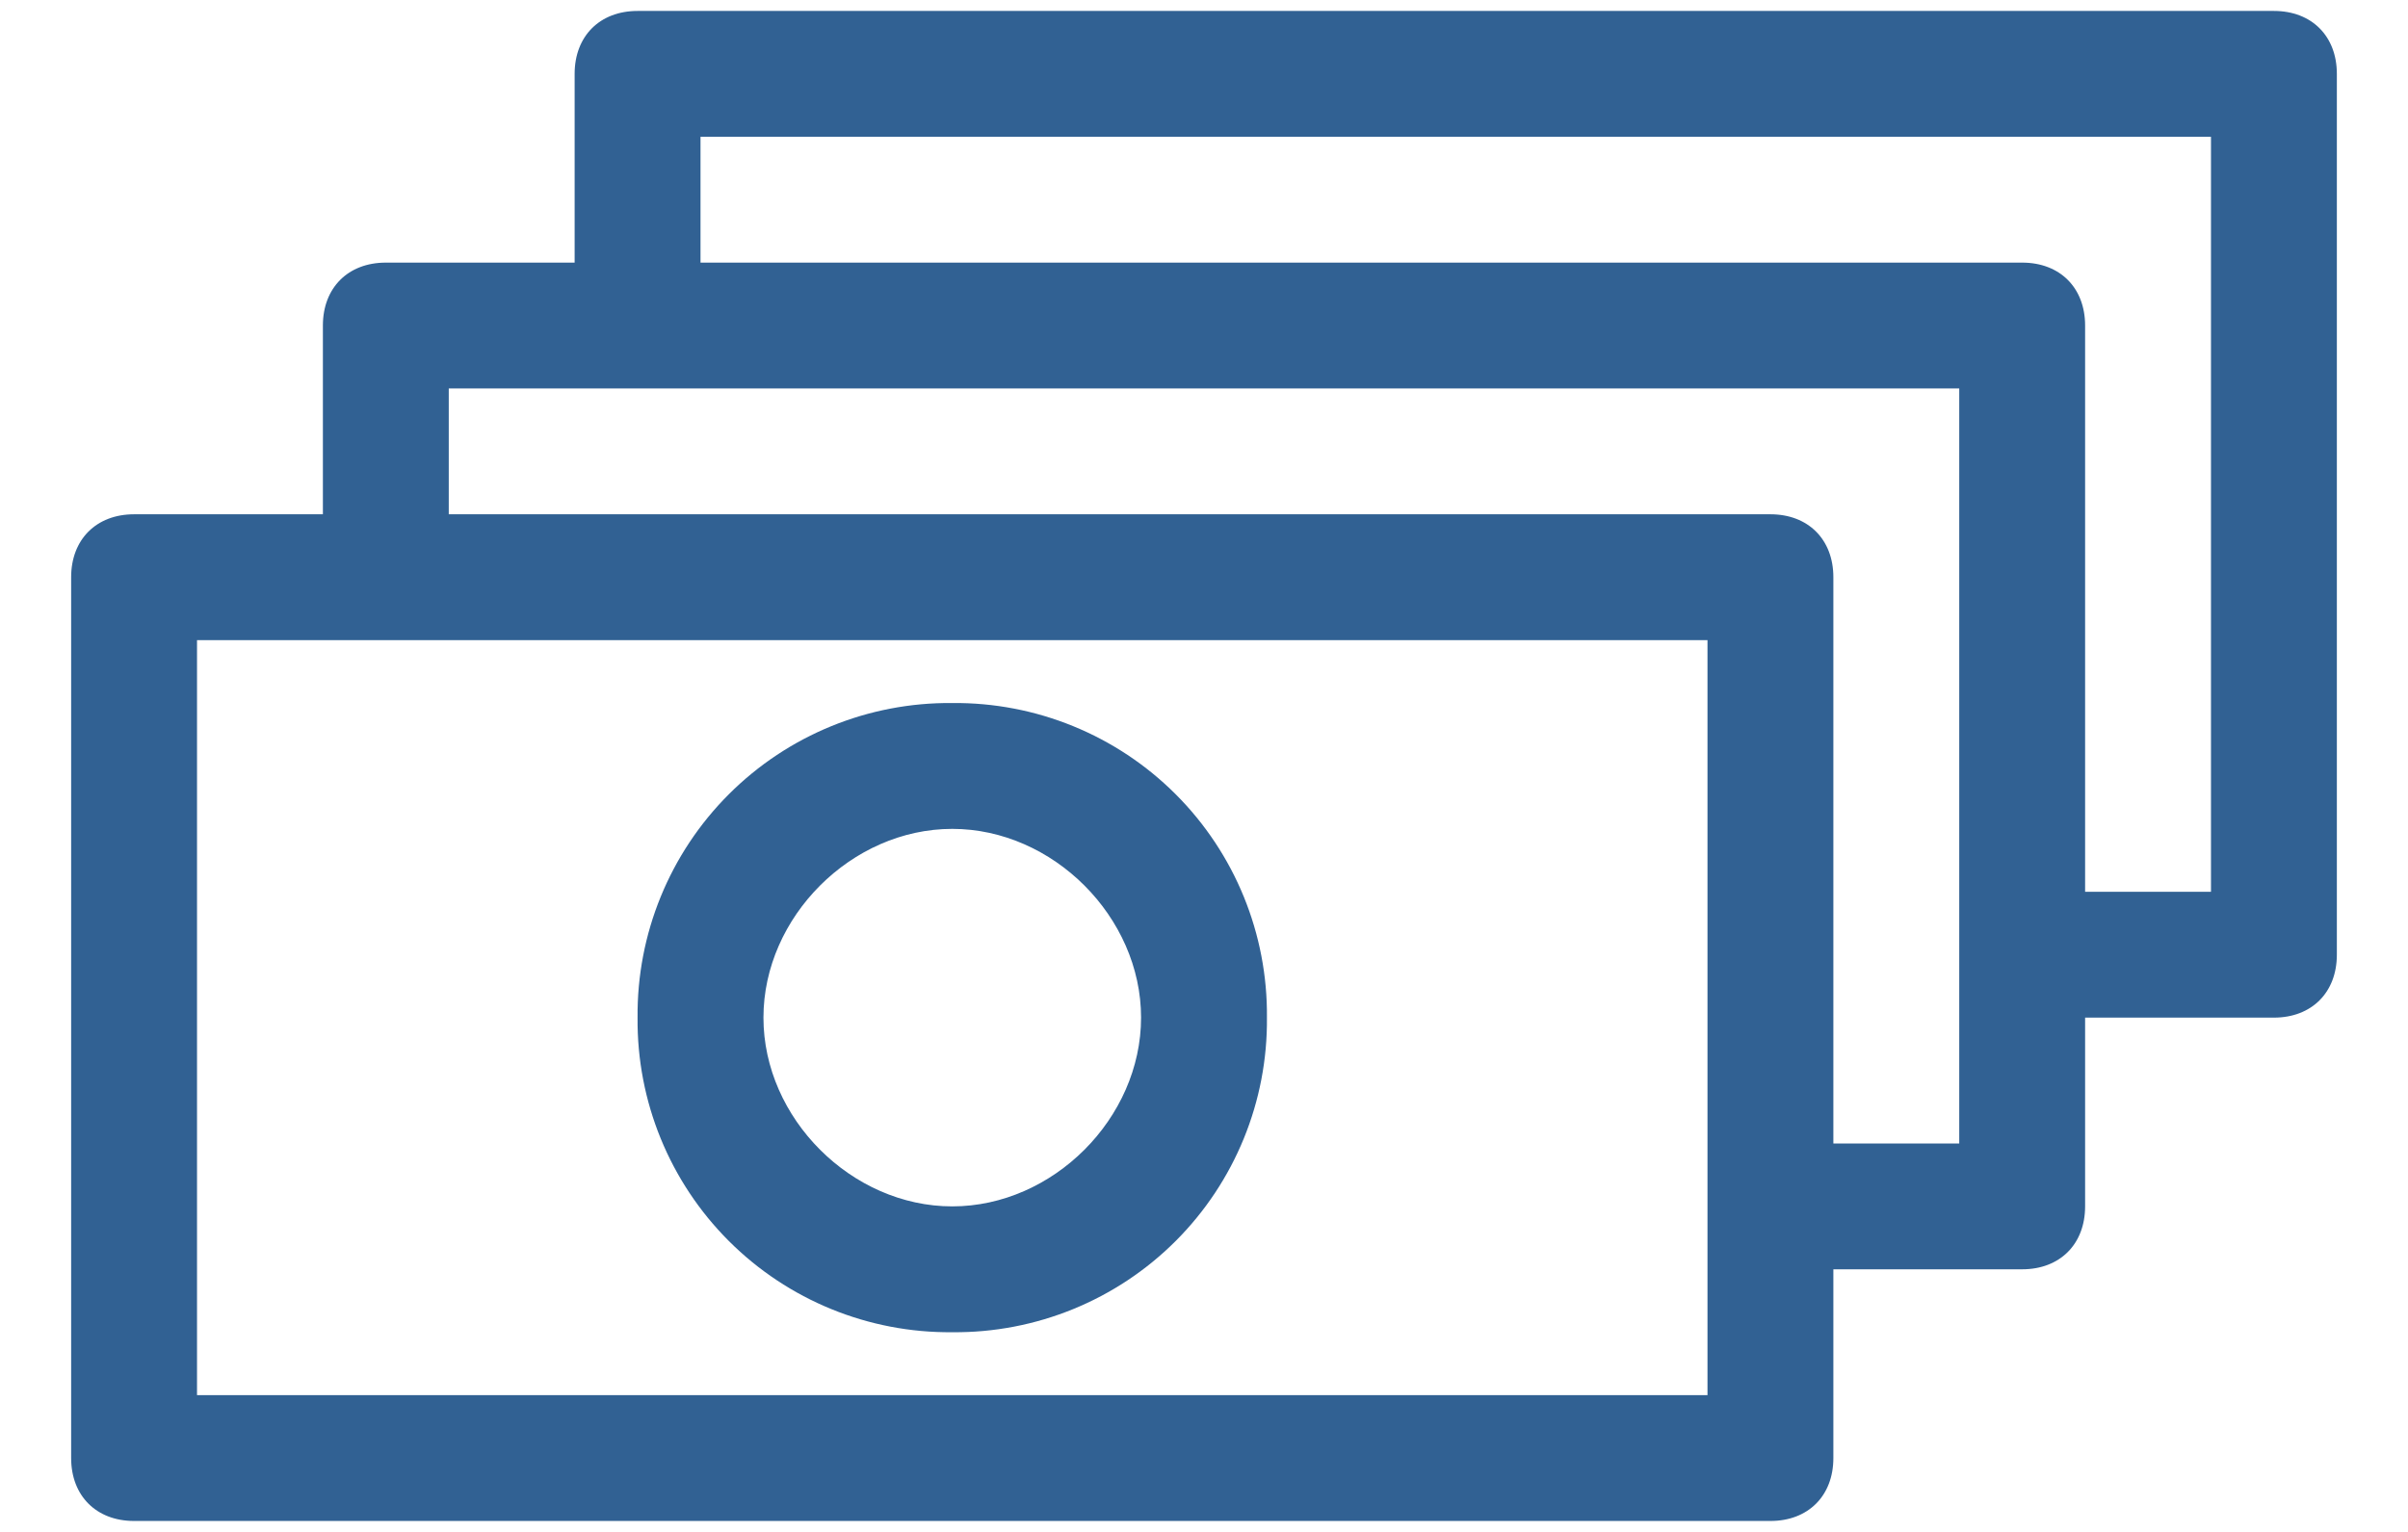
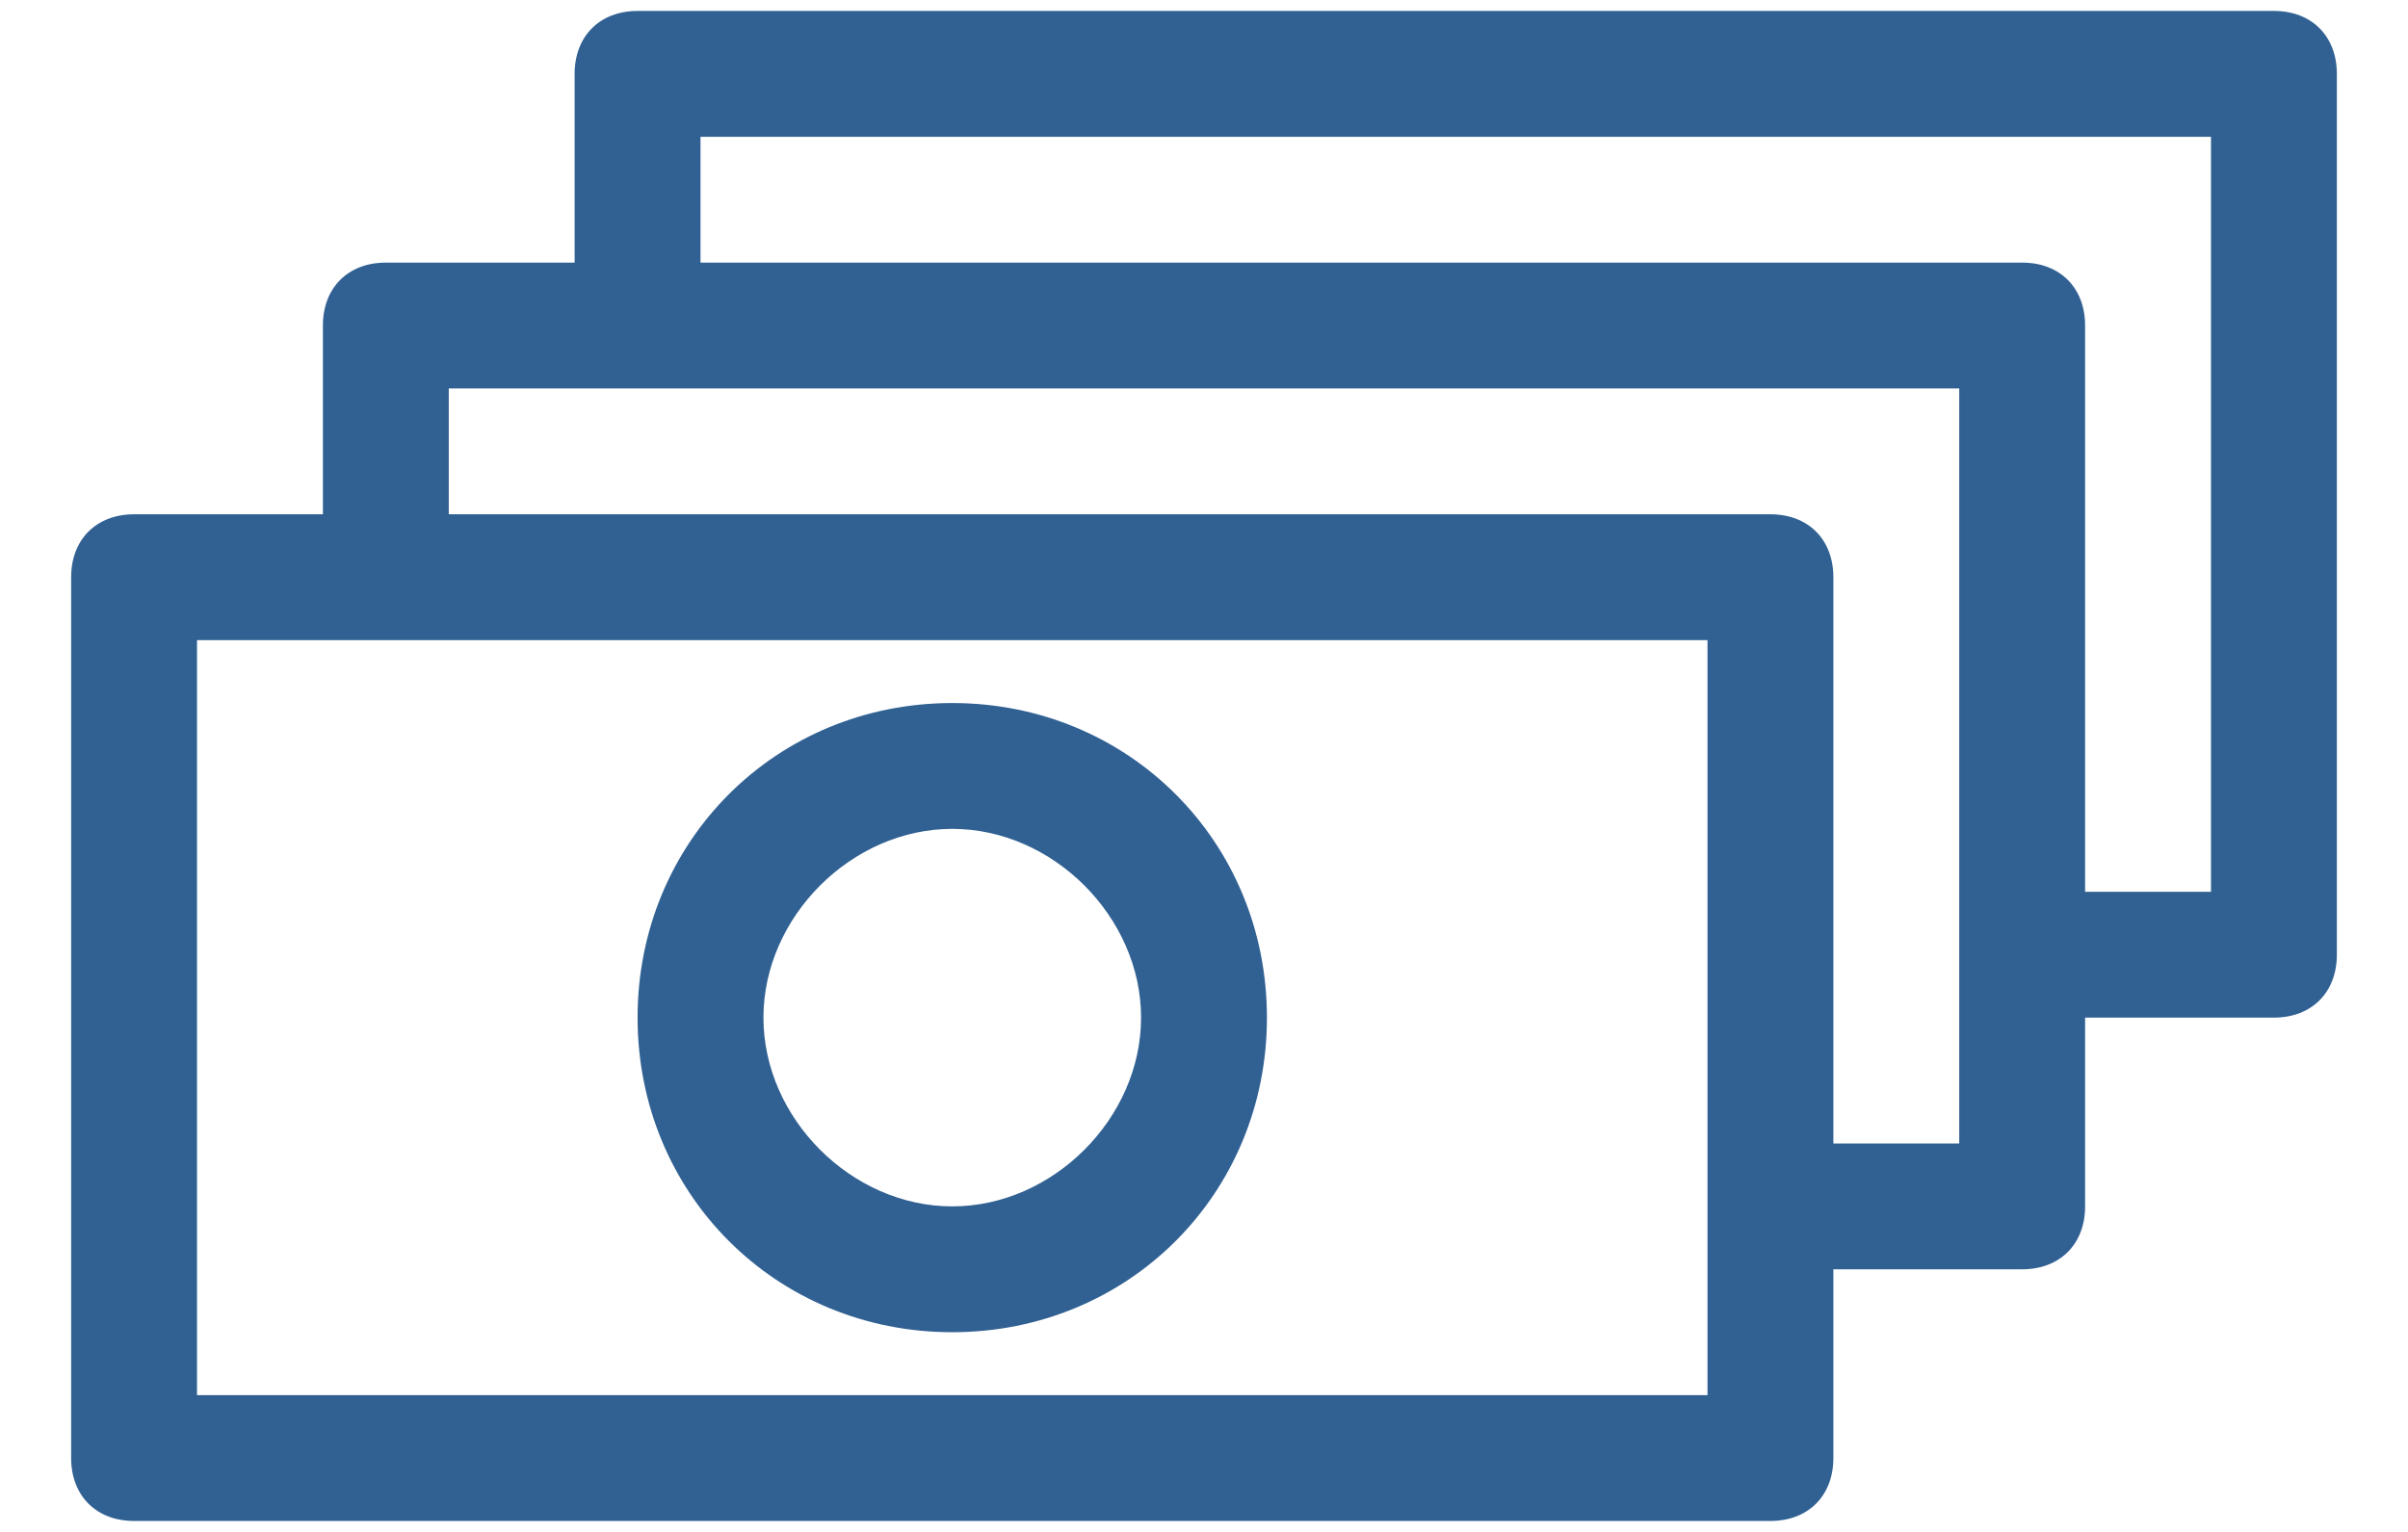
- <svg xmlns="http://www.w3.org/2000/svg" width="22" height="14" fill="none">
-   <path d="M16.175 13.9H1.225c-.345 0-.575-.23-.575-.575v-8.05c0-.345.23-.575.575-.575h14.95c.345 0 .575.23.575.575v8.05c0 .345-.23.575-.575.575zM1.8 12.75h13.8v-6.9H1.8v6.9z" fill="#316193" />
-   <path d="M2.95 5.275v-2.3c0-.345.23-.575.575-.575h14.95c.345 0 .575.23.575.575v8.05c0 .345-.23.575-.575.575h-2.3v-1.15H17.9v-6.9H4.1v1.725H2.95z" fill="#316193" />
-   <path d="M8.7 12.175A2.847 2.847 0 0 1 5.825 9.3 2.847 2.847 0 0 1 8.7 6.425 2.847 2.847 0 0 1 11.575 9.3 2.847 2.847 0 0 1 8.7 12.175zm0-4.6c-.92 0-1.725.805-1.725 1.725s.805 1.725 1.725 1.725 1.725-.805 1.725-1.725S9.62 7.575 8.7 7.575zm-3.45-4.6v-2.3C5.25.33 5.48.1 5.825.1h14.95c.345 0 .575.23.575.575v8.05c0 .345-.23.575-.575.575h-2.3V8.15H20.2v-6.9H6.4v1.725H5.25z" fill="#316193" />
+ <svg xmlns="http://www.w3.org/2000/svg" width="22" height="14" viewBox="0 0 22 14" fill="none">
+   <path d="M16.175 13.9H1.225C0.88 13.9 0.65 13.67 0.65 13.325V5.275C0.65 4.93 0.88 4.7 1.225 4.7H16.175C16.52 4.7 16.75 4.93 16.75 5.275V13.325C16.75 13.67 16.52 13.9 16.175 13.9ZM1.8 12.75H15.6V5.85H1.8V12.75Z" fill="#316193" />
+   <path d="M2.95 5.275V2.975C2.95 2.63 3.18 2.4 3.525 2.4H18.475C18.82 2.4 19.05 2.63 19.05 2.975V11.025C19.05 11.37 18.82 11.6 18.475 11.6H16.175V10.45H17.9V3.55H4.1V5.275H2.95Z" fill="#316193" />
+   <path d="M8.7 12.175C7.09 12.175 5.825 10.91 5.825 9.3C5.825 7.69 7.09 6.425 8.7 6.425C10.31 6.425 11.575 7.69 11.575 9.3C11.575 10.91 10.31 12.175 8.7 12.175ZM8.7 7.575C7.78 7.575 6.975 8.38 6.975 9.3C6.975 10.22 7.78 11.025 8.7 11.025C9.62 11.025 10.425 10.22 10.425 9.3C10.425 8.38 9.62 7.575 8.7 7.575Z" fill="#316193" />
+   <path d="M5.25 2.975V0.675C5.25 0.33 5.48 0.1 5.825 0.1H20.775C21.12 0.1 21.35 0.33 21.35 0.675V8.725C21.35 9.07 21.12 9.3 20.775 9.3H18.475V8.15H20.2V1.25H6.4V2.975H5.25Z" fill="#316193" />
</svg>
